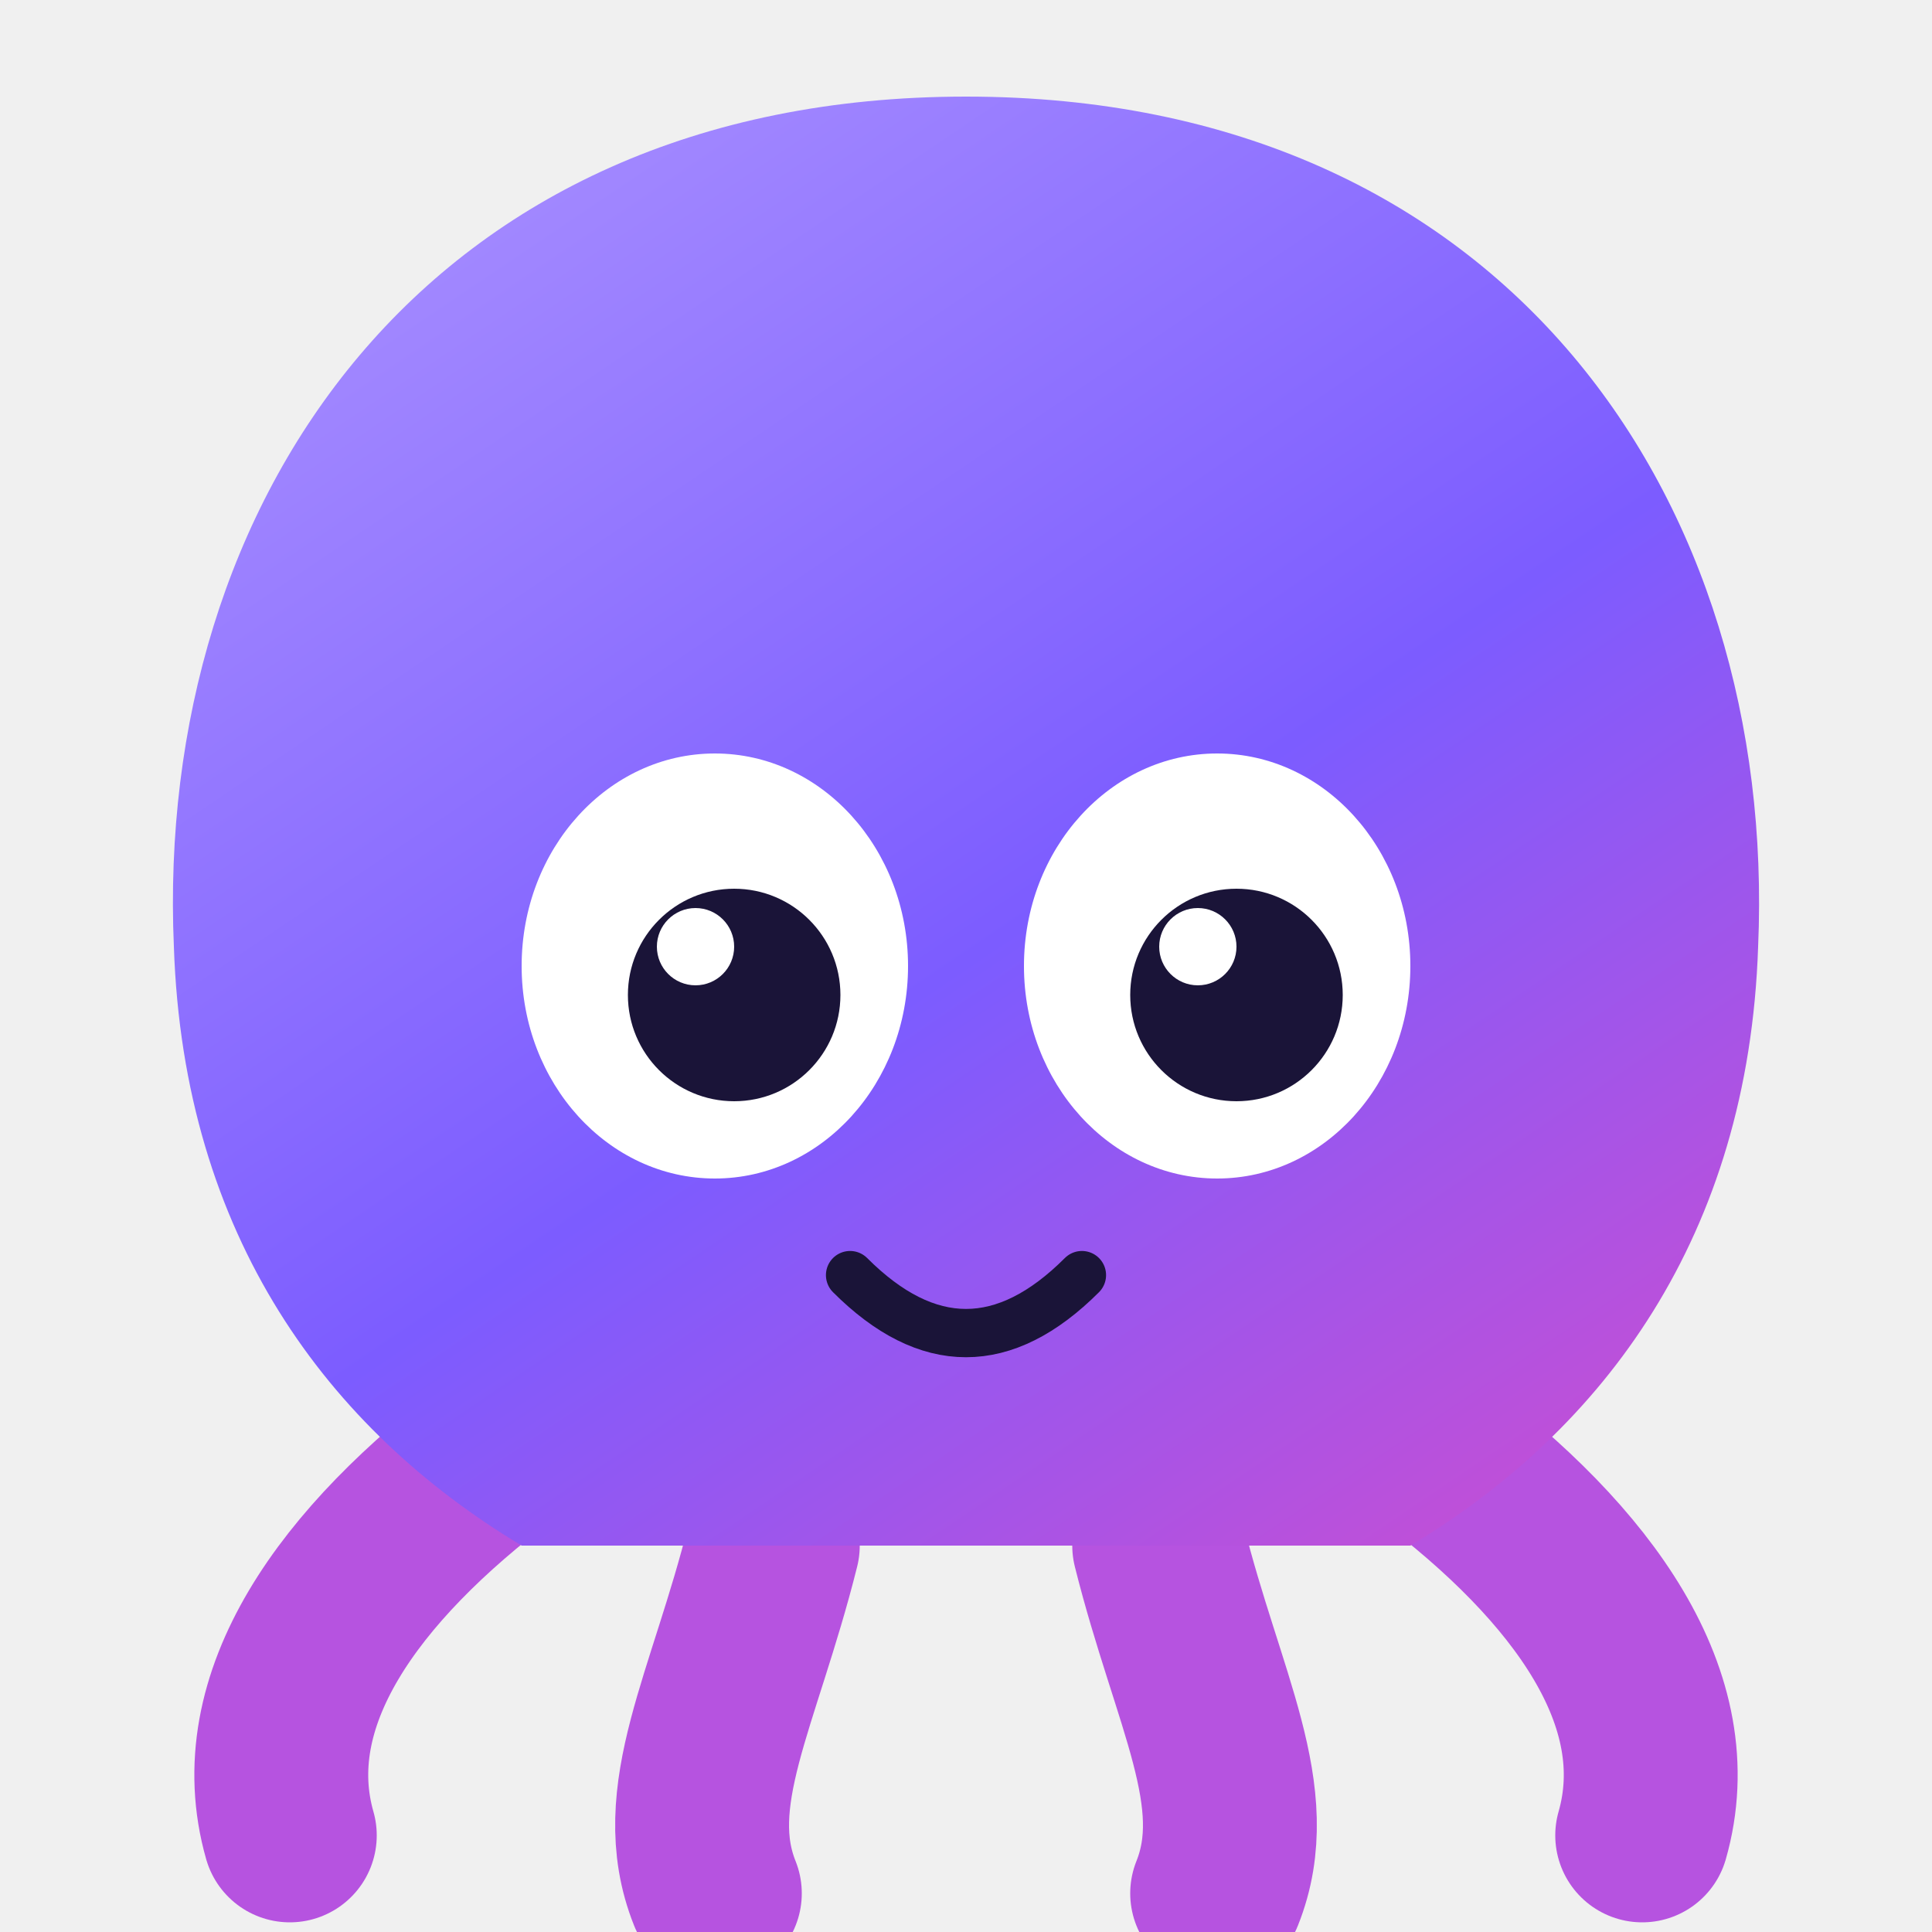
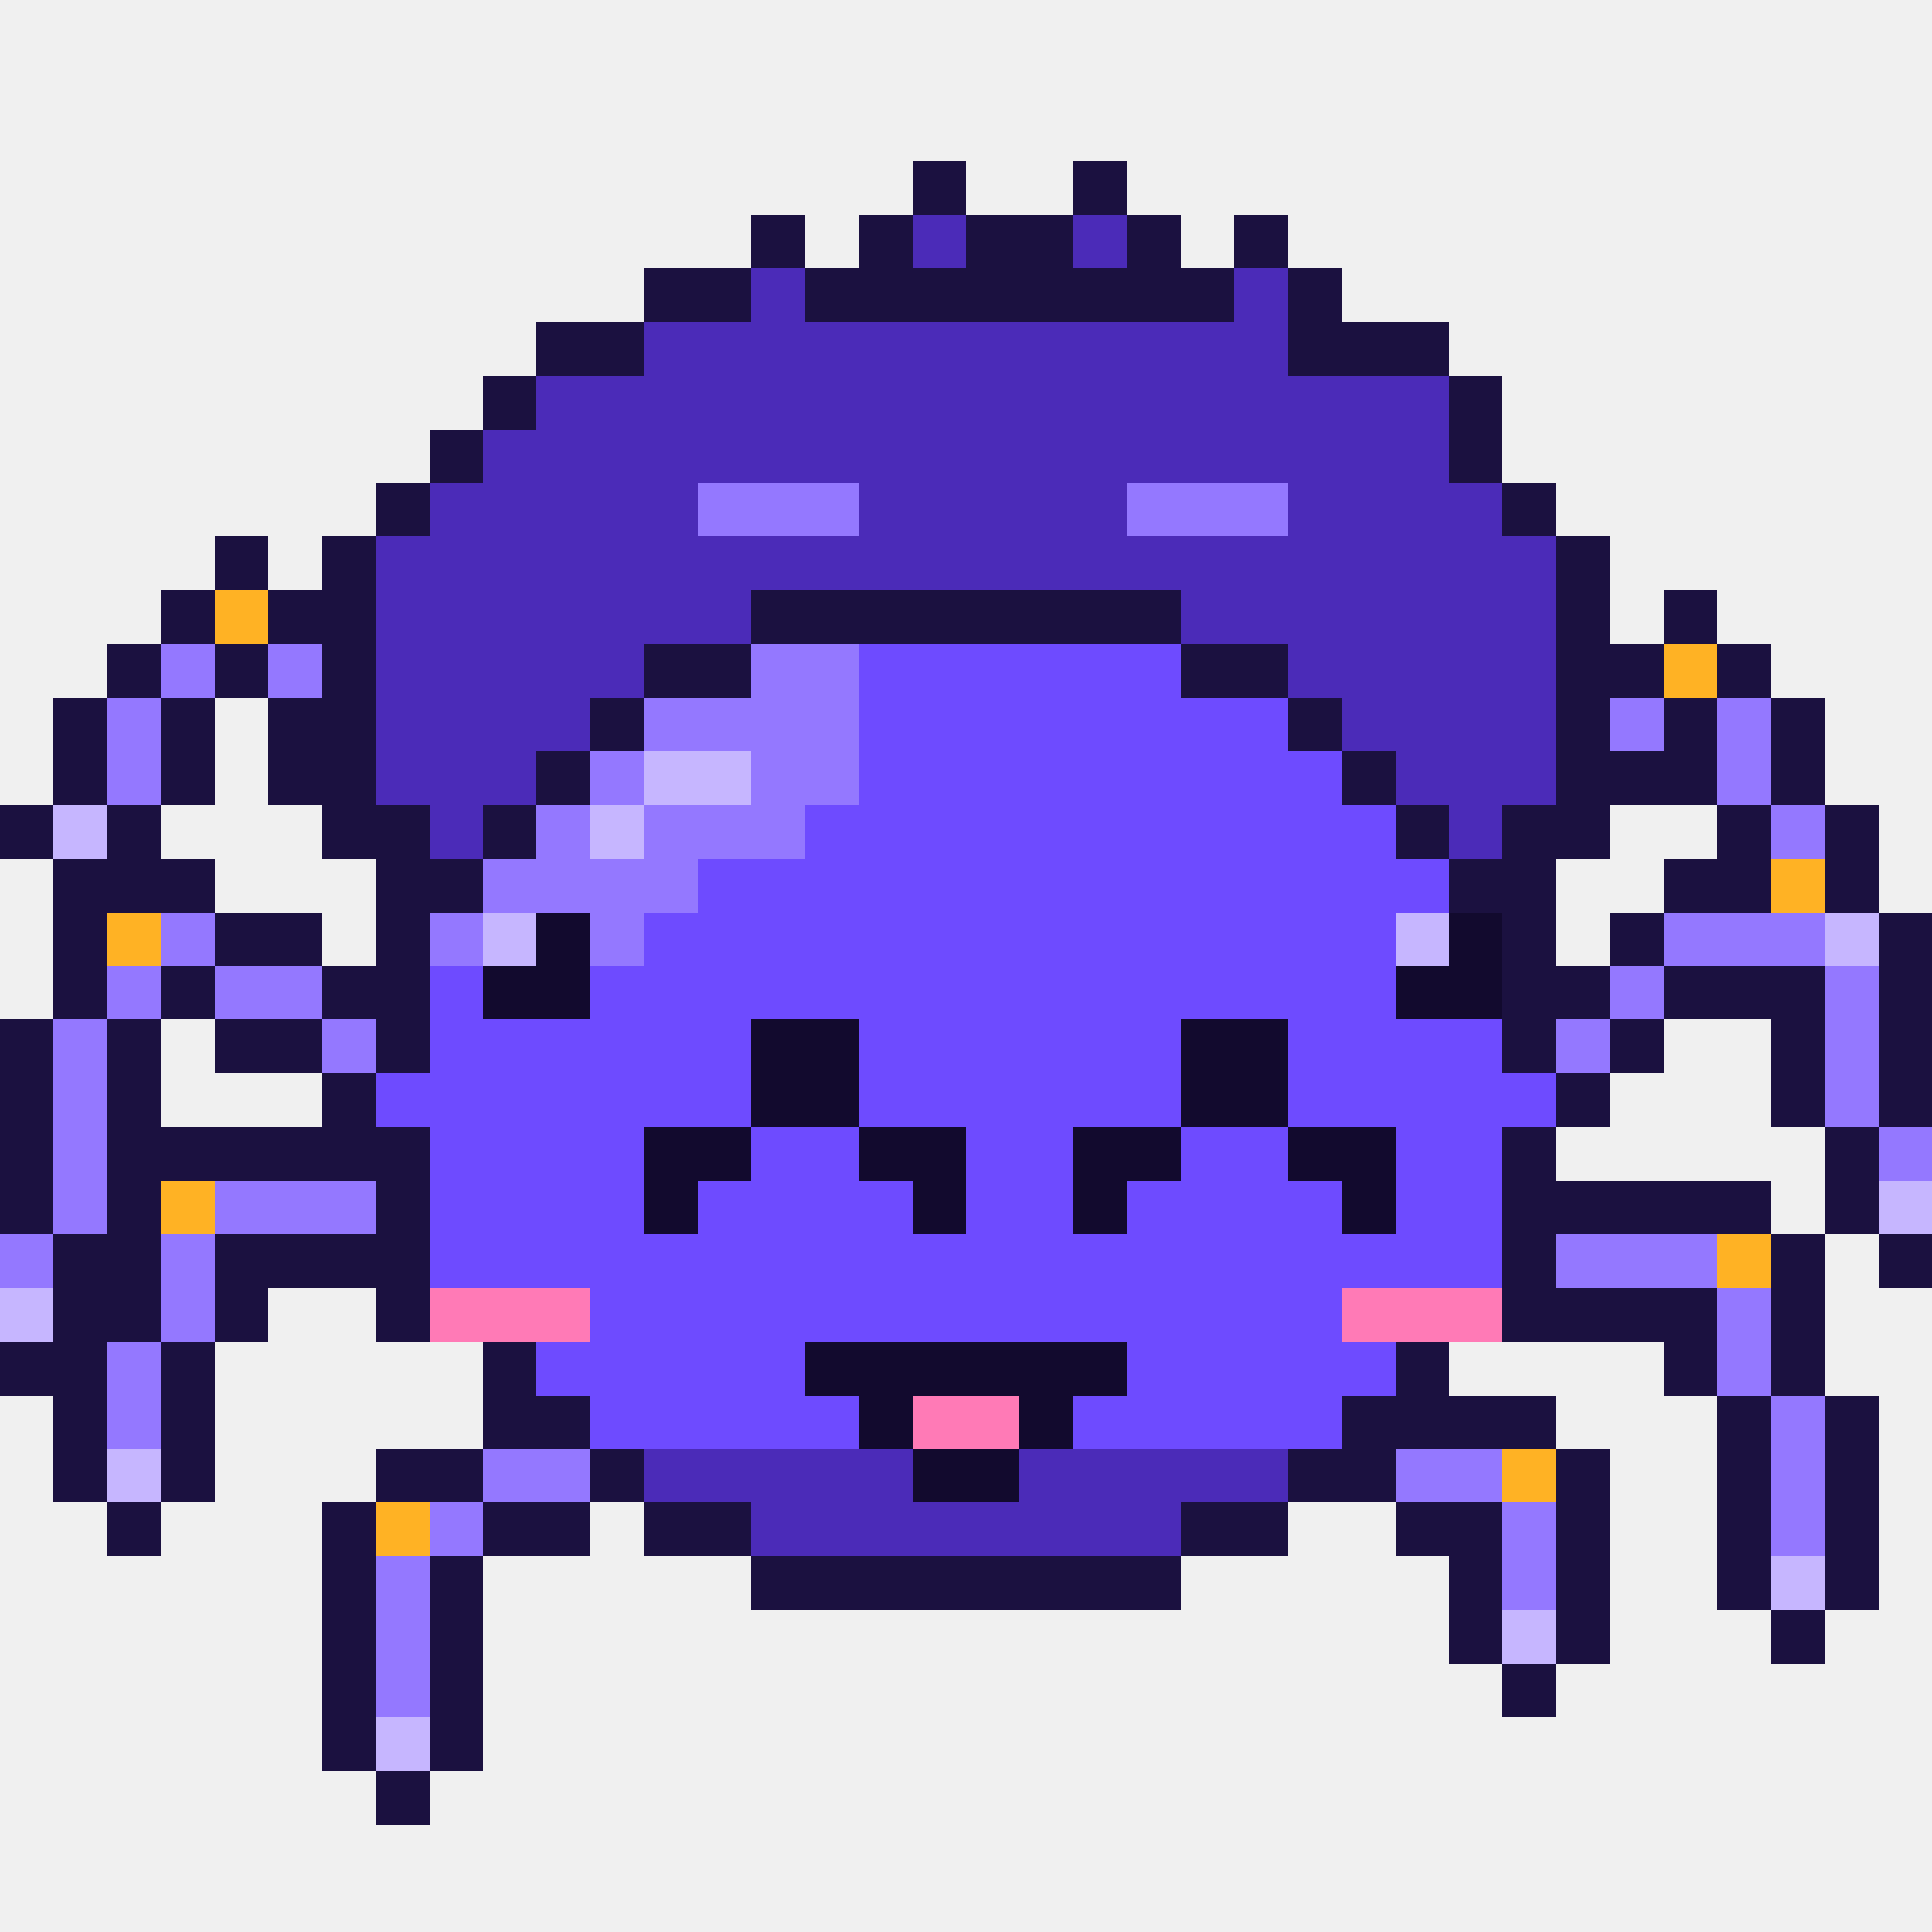
- <svg xmlns="http://www.w3.org/2000/svg" viewBox="0 0 200 200">
-   <defs>
-     <linearGradient id="h" x1="0.15" y1="0.05" x2="0.85" y2="1">
-       <stop offset="0" stop-color="#A58CFF" />
-       <stop offset="0.55" stop-color="#7C5CFF" />
-       <stop offset="1" stop-color="#C34FD6" />
-     </linearGradient>
-   </defs>
-   <g fill="none" stroke="#B653E0" stroke-width="18" stroke-linecap="round">
-     <path d="M52 150 C36 162 26 176 30 190" />
-     <path d="M80 160 C76 176 70 186 74 196" />
-     <path d="M120 160 C124 176 130 186 126 196" />
-     <path d="M148 150 C164 162 174 176 170 190" />
-   </g>
-   <path d="M100 10 C156 10 184 52 182 98 C181 128 166 148 146 160 L54 160 C34 148 19 128 18 98 C16 52 44 10 100 10 Z" fill="url(#h)" />
-   <ellipse cx="74" cy="100" rx="20" ry="22" fill="#fff" />
-   <ellipse cx="126" cy="100" rx="20" ry="22" fill="#fff" />
-   <circle cx="76" cy="103" r="11" fill="#1A1438" />
-   <circle cx="128" cy="103" r="11" fill="#1A1438" />
-   <circle cx="72" cy="98" r="4" fill="#fff" />
-   <circle cx="124" cy="98" r="4" fill="#fff" />
-   <path d="M88 132 Q100 144 112 132" stroke="#1A1438" stroke-width="5" fill="none" stroke-linecap="round" />
+ <svg xmlns="http://www.w3.org/2000/svg" viewBox="2 1 36 36" shape-rendering="crispEdges">
+   <path fill="#1B1140" d="M19 4h1v1h-1zM22 4h1v1h-1zM16 5h1v1h-1zM18 5h1v1h-1zM20 5h2v1h-2zM23 5h1v1h-1zM25 5h1v1h-1zM14 6h2v1h-2zM17 6h8v1h-8zM26 6h1v1h-1zM12 7h2v1h-2zM26 7h3v1h-3zM11 8h1v1h-1zM29 8h1v1h-1zM10 9h1v1h-1zM29 9h1v1h-1zM9 10h1v1h-1zM30 10h1v1h-1zM6 11h1v1h-1zM8 11h1v1h-1zM31 11h1v1h-1zM5 12h1v1h-1zM7 12h2v1h-2zM31 12h1v1h-1zM33 12h1v1h-1zM4 13h1v1h-1zM6 13h1v1h-1zM8 13h1v1h-1zM31 13h2v1h-2zM34 13h1v1h-1zM3 14h1v1h-1zM5 14h1v1h-1zM7 14h1v1h-1zM31 14h1v1h-1zM33 14h1v1h-1zM35 14h1v1h-1zM3 15h1v1h-1zM5 15h1v1h-1zM7 15h1v1h-1zM32 15h2v1h-2zM35 15h1v1h-1zM2 16h1v1h-1zM4 16h1v1h-1zM8 16h1v1h-1zM31 16h1v1h-1zM34 16h1v1h-1zM36 16h1v1h-1zM3 17h3v1h-3zM9 17h1v1h-1zM30 17h1v1h-1zM33 17h2v1h-2zM36 17h1v1h-1zM3 18h1v1h-1zM6 18h2v1h-2zM9 18h1v1h-1zM30 18h1v1h-1zM32 18h1v1h-1zM37 18h1v1h-1zM3 19h1v1h-1zM5 19h1v1h-1zM8 19h2v1h-2zM30 19h2v1h-2zM33 19h3v1h-3zM37 19h1v1h-1zM2 20h1v1h-1zM4 20h1v1h-1zM6 20h2v1h-2zM32 20h1v1h-1zM35 20h1v1h-1zM37 20h1v1h-1zM2 21h1v1h-1zM4 21h1v1h-1zM8 21h1v1h-1zM31 21h1v1h-1zM35 21h1v1h-1zM37 21h1v1h-1zM2 22h1v1h-1zM4 22h6v1h-6zM30 22h1v1h-1zM36 22h1v1h-1zM38 22h1v1h-1zM2 23h1v1h-1zM4 23h1v1h-1zM9 23h1v1h-1zM30 23h5v1h-5zM36 23h1v1h-1zM38 23h1v1h-1zM1 24h1v1h-1zM3 24h2v1h-2zM6 24h3v1h-3zM35 24h1v1h-1zM37 24h1v1h-1zM1 25h1v1h-1zM3 25h2v1h-2zM6 25h1v1h-1zM9 25h2v1h-2zM29 25h5v1h-5zM35 25h1v1h-1zM2 26h2v1h-2zM5 26h1v1h-1zM11 26h1v1h-1zM28 26h1v1h-1zM33 26h1v1h-1zM35 26h1v1h-1zM3 27h1v1h-1zM5 27h1v1h-1zM11 27h2v1h-2zM28 27h3v1h-3zM34 27h1v1h-1zM36 27h1v1h-1zM3 28h1v1h-1zM5 28h1v1h-1zM9 28h2v1h-2zM13 28h1v1h-1zM26 28h2v1h-2zM31 28h1v1h-1zM34 28h1v1h-1zM36 28h1v1h-1zM4 29h1v1h-1zM8 29h1v1h-1zM11 29h2v1h-2zM14 29h2v1h-2zM24 29h2v1h-2zM28 29h2v1h-2zM31 29h1v1h-1zM34 29h1v1h-1zM36 29h1v1h-1zM8 30h1v1h-1zM10 30h1v1h-1zM16 30h8v1h-8zM29 30h1v1h-1zM31 30h1v1h-1zM34 30h1v1h-1zM36 30h1v1h-1zM8 31h1v1h-1zM10 31h1v1h-1zM29 31h1v1h-1zM31 31h1v1h-1zM35 31h1v1h-1zM8 32h1v1h-1zM10 32h1v1h-1zM30 32h1v1h-1zM8 33h1v1h-1zM10 33h1v1h-1zM9 34h1v1h-1z" />
+   <path fill="#9478FF" d="M5 13h1v1h-1zM7 13h1v1h-1zM4 14h1v1h-1zM8 14h1v1h-1zM32 14h1v1h-1zM34 14h1v1h-1zM4 15h1v1h-1zM8 15h1v1h-1zM31 15h1v1h-1zM34 15h1v1h-1zM9 16h1v1h-1zM30 16h1v1h-1zM35 16h1v1h-1zM10 17h1v1h-1zM29 17h1v1h-1zM5 18h1v1h-1zM11 18h1v1h-1zM28 18h1v1h-1zM33 18h3v1h-3zM4 19h1v1h-1zM6 19h2v1h-2zM32 19h1v1h-1zM36 19h1v1h-1zM3 20h1v1h-1zM8 20h2v1h-2zM30 20h2v1h-2zM36 20h1v1h-1zM3 21h1v1h-1zM10 21h1v1h-1zM29 21h1v1h-1zM36 21h1v1h-1zM3 22h1v1h-1zM37 22h1v1h-1zM3 23h1v1h-1zM6 23h3v1h-3zM2 24h1v1h-1zM5 24h1v1h-1zM9 24h3v1h-3zM28 24h6v1h-6zM5 25h1v1h-1zM34 25h1v1h-1zM4 26h1v1h-1zM34 26h1v1h-1zM4 27h1v1h-1zM13 27h1v1h-1zM26 27h2v1h-2zM35 27h1v1h-1zM11 28h2v1h-2zM28 28h2v1h-2zM35 28h1v1h-1zM10 29h1v1h-1zM30 29h1v1h-1zM35 29h1v1h-1zM9 30h1v1h-1zM30 30h1v1h-1zM9 31h1v1h-1zM9 32h1v1h-1z" />
+   <path fill="#C6B6FF" d="M3 16h1v1h-1zM36 18h1v1h-1zM37 23h1v1h-1zM2 25h1v1h-1zM4 28h1v1h-1zM35 30h1v1h-1zM30 31h1v1h-1zM9 33h1v1h-1z" />
+   <path fill="#FFB224" d="M6 12h1v1h-1zM33 13h1v1h-1zM35 17h1v1h-1zM4 18h1v1h-1zM5 23h1v1h-1zM34 24h1v1h-1zM30 28h1v1h-1zM9 29h1v1h-1z" />
+   <path fill="#1B1140" d="M19 4h1v1h-1zM22 4h1v1h-1zM16 5h1v1h-1zM18 5h1v1h-1zM20 5h2v1h-2zM23 5h1v1h-1zM25 5h1v1h-1zM14 6h2v1h-2zM17 6h8v1h-8zM26 6h1v1h-1zM12 7h2v1h-2zM26 7h3v1h-3zM11 8h1v1h-1zM29 8h1v1h-1zM10 9h1v1h-1zM29 9h1v1h-1zM9 10h1v1h-1zM30 10h1v1h-1zM8 11h1v1h-1zM31 11h1v1h-1zM8 12h1v1h-1zM16 12h8v1h-8zM31 12h1v1h-1zM8 13h1v1h-1zM14 13h2v1h-2zM24 13h2v1h-2zM31 13h1v1h-1zM8 14h1v1h-1zM13 14h1v1h-1zM26 14h1v1h-1zM31 14h1v1h-1zM8 15h1v1h-1zM12 15h1v1h-1zM27 15h1v1h-1zM31 15h1v1h-1zM9 16h1v1h-1zM11 16h1v1h-1zM28 16h1v1h-1zM30 16h1v1h-1zM10 17h1v1h-1zM29 17h1v1h-1zM9 18h1v1h-1zM30 18h1v1h-1zM9 19h1v1h-1zM30 19h1v1h-1zM9 20h1v1h-1zM30 20h1v1h-1zM8 21h1v1h-1zM31 21h1v1h-1zM9 22h1v1h-1zM30 22h1v1h-1zM9 23h1v1h-1zM30 23h1v1h-1zM9 24h1v1h-1zM30 24h1v1h-1zM10 25h1v1h-1zM29 25h1v1h-1zM11 26h1v1h-1zM28 26h1v1h-1zM12 27h1v1h-1zM27 27h1v1h-1zM13 28h1v1h-1zM26 28h1v1h-1zM14 29h2v1h-2zM24 29h2v1h-2zM16 30h8v1h-8z" />
+   <path fill="#4B2BB8" d="M19 5h1v1h-1zM22 5h1v1h-1zM16 6h1v1h-1zM25 6h1v1h-1zM14 7h12v1h-12zM12 8h17v1h-17zM11 9h18v1h-18zM10 10h5v1h-5zM18 10h5v1h-5zM26 10h4v1h-4zM9 11h22v1h-22zM9 12h7v1h-7zM24 12h7v1h-7zM9 13h5v1h-5zM26 13h5v1h-5zM9 14h4v1h-4zM27 14h4v1h-4zM9 15h3v1h-3zM28 15h3v1h-3zM10 16h1v1h-1zM29 16h1v1h-1zM14 28h12v1h-12zM16 29h8v1h-8z" />
+   <path fill="#6E4BFF" d="M18 13h6v1h-6zM18 14h8v1h-8zM18 15h9v1h-9zM17 16h11v1h-11zM15 17h14v1h-14zM14 18h16v1h-16zM10 19h20v1h-20zM10 20h20v1h-20zM9 21h22v1h-22zM10 22h20v1h-20zM10 23h20v1h-20zM10 24h20v1h-20zM11 25h18v1h-18zM12 26h16v1h-16zM13 27h14v1h-14z" />
+   <path fill="#9478FF" d="M15 10h3v1h-3zM23 10h3v1h-3zM16 13h2v1h-2zM14 14h4v1h-4zM13 15h1v1h-1zM16 15h2v1h-2zM12 16h1v1h-1zM14 16h3v1h-3zM11 17h4v1h-4zM10 18h4v1h-4z" />
+   <path fill="#C6B6FF" d="M14 15h2v1h-2zM13 16h1v1h-1z" />
+   <path fill="#C6B6FF" d="M11 18h1v1h-1zM28 18h1v1h-1z" />
+   <path fill="#120A2E" d="M12 18h1v1h-1zM29 18h1v1h-1zM11 19h2v1h-2zM28 19h2v1h-2zM16 20h2v1h-2zM24 20h2v1h-2zM16 21h2v1h-2zM24 21h2v1h-2zM14 22h2v1h-2zM18 22h2v1h-2zM22 22h2v1h-2zM26 22h2v1h-2zM14 23h1v1h-1zM19 23h1v1h-1zM22 23h1v1h-1zM27 23h1v1h-1zM17 26h6v1h-6zM18 27h1v1h-1zM21 27h1v1h-1zM19 28h2v1h-2z" />
+   <path fill="#FF7AB6" d="M10 25h3v1h-3zM27 25h3v1h-3zM19 27h2v1h-2z" />
</svg>
